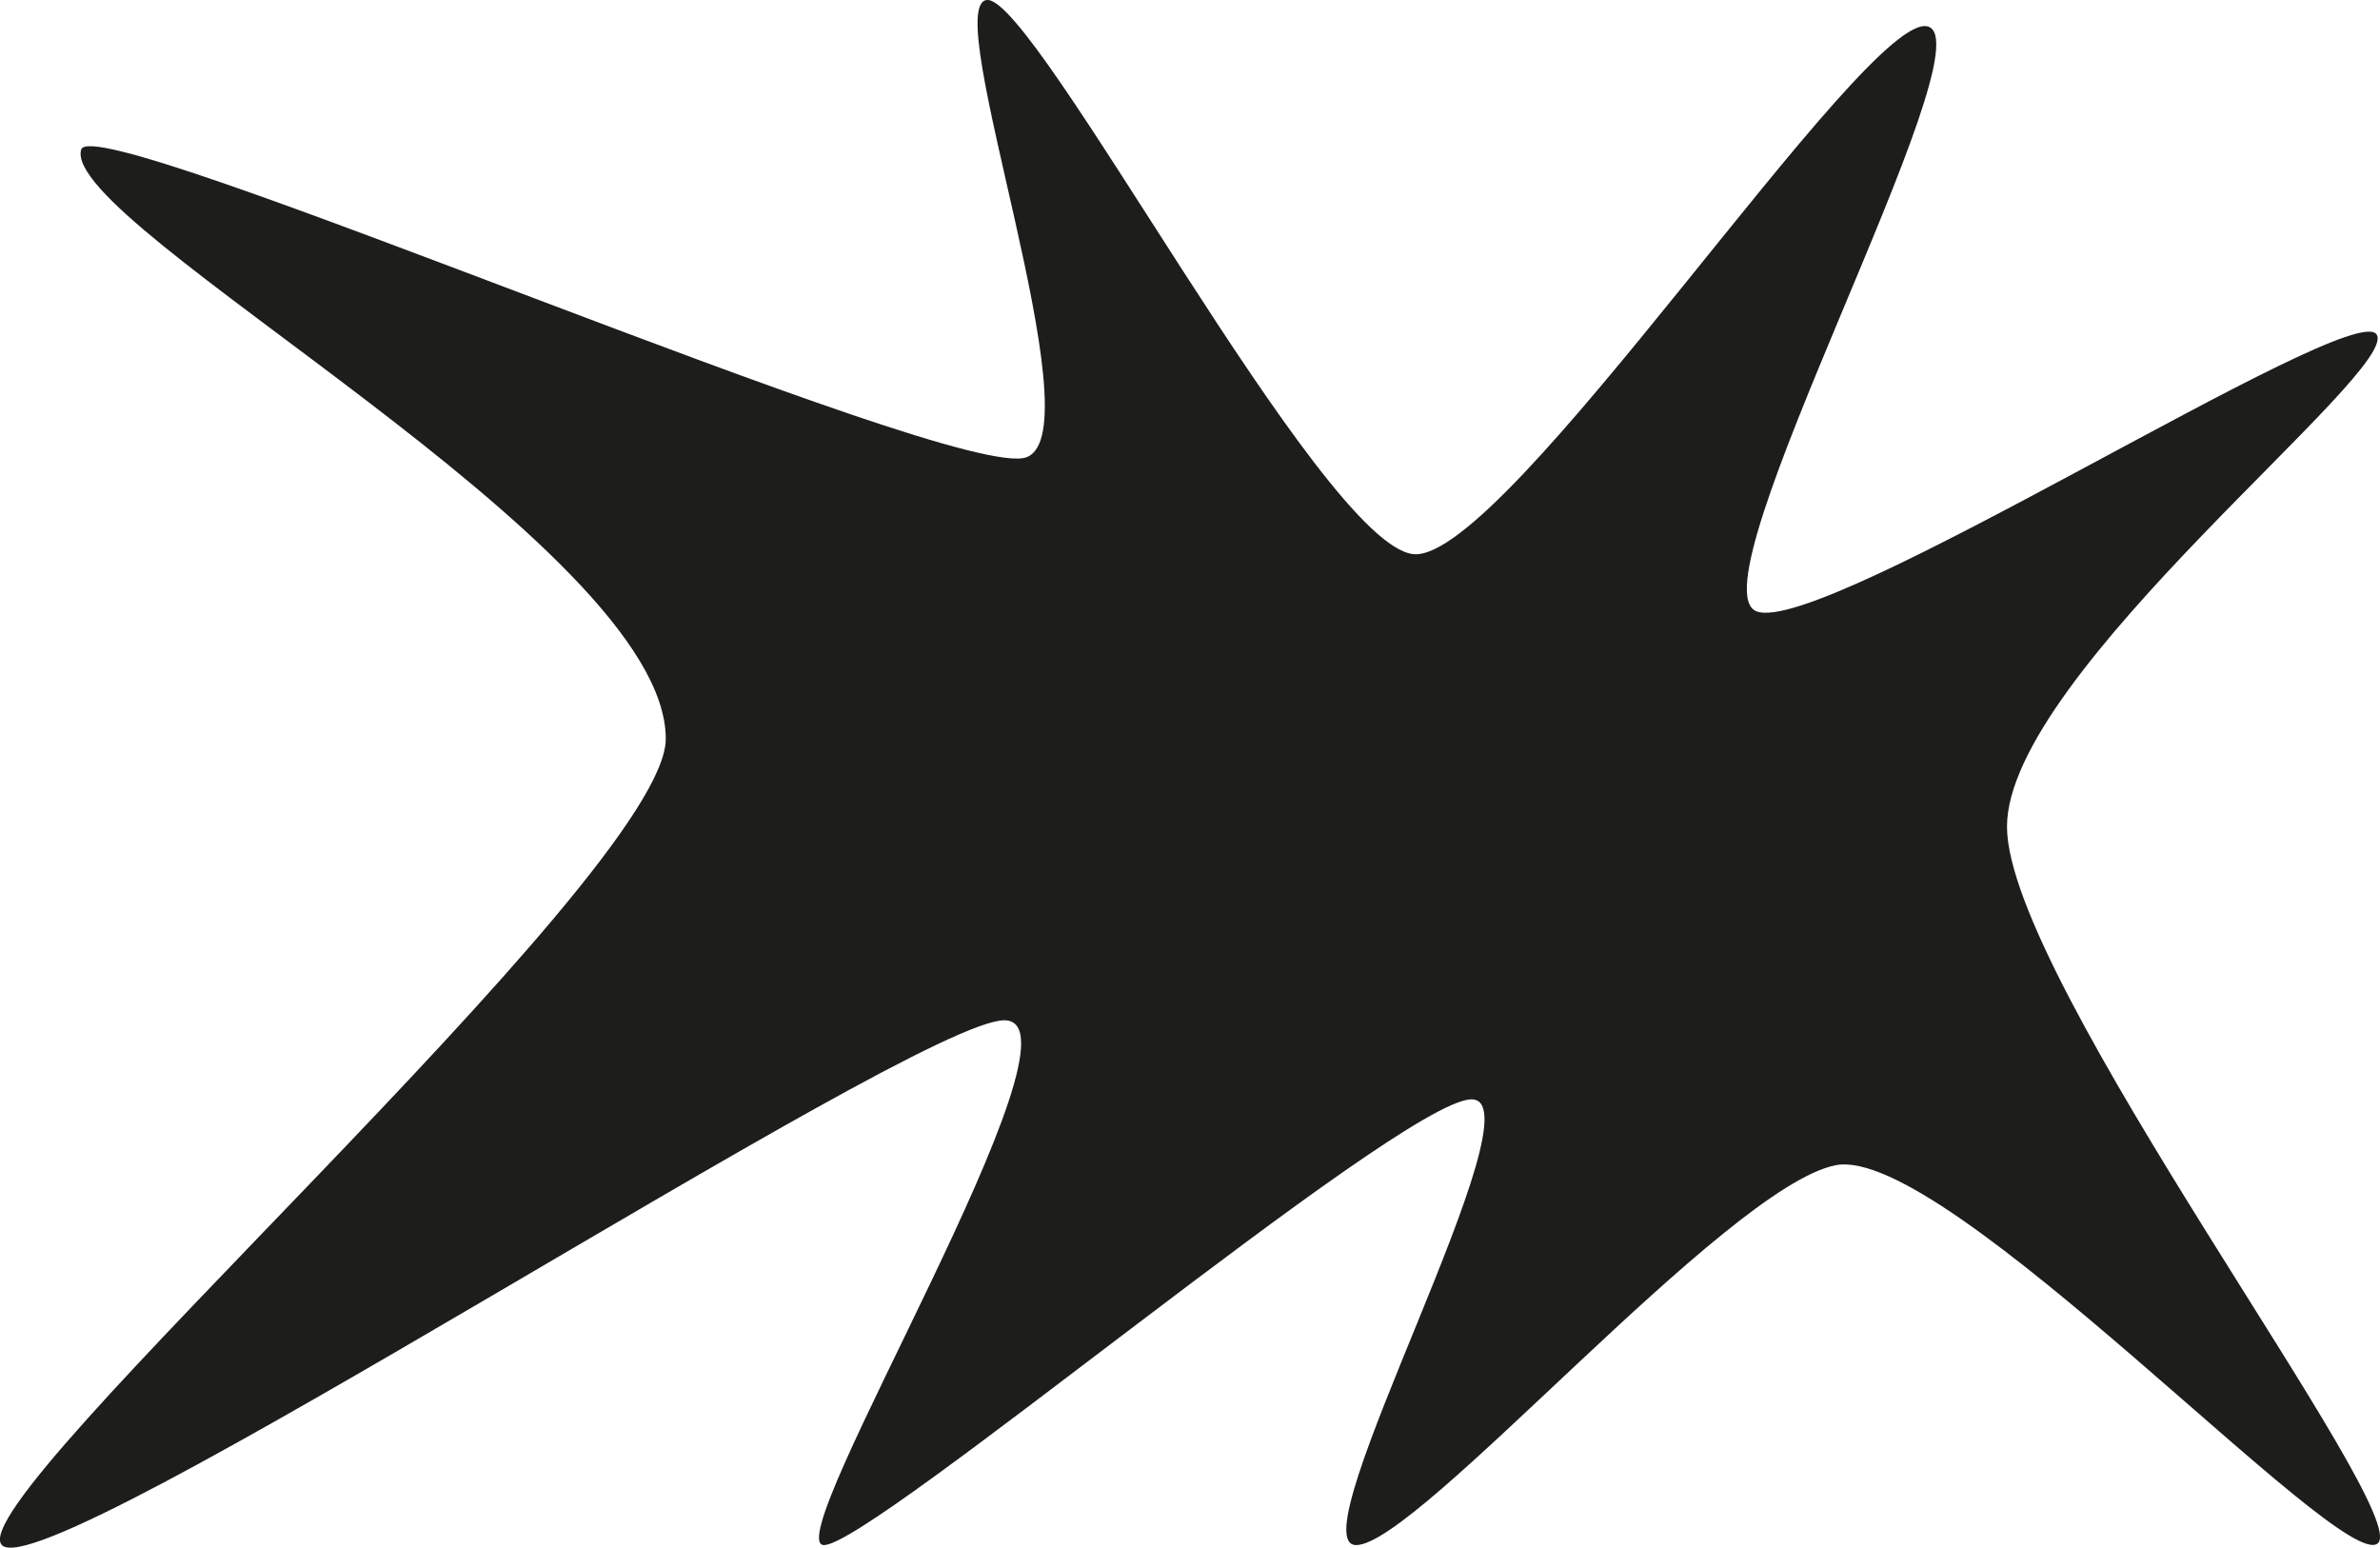
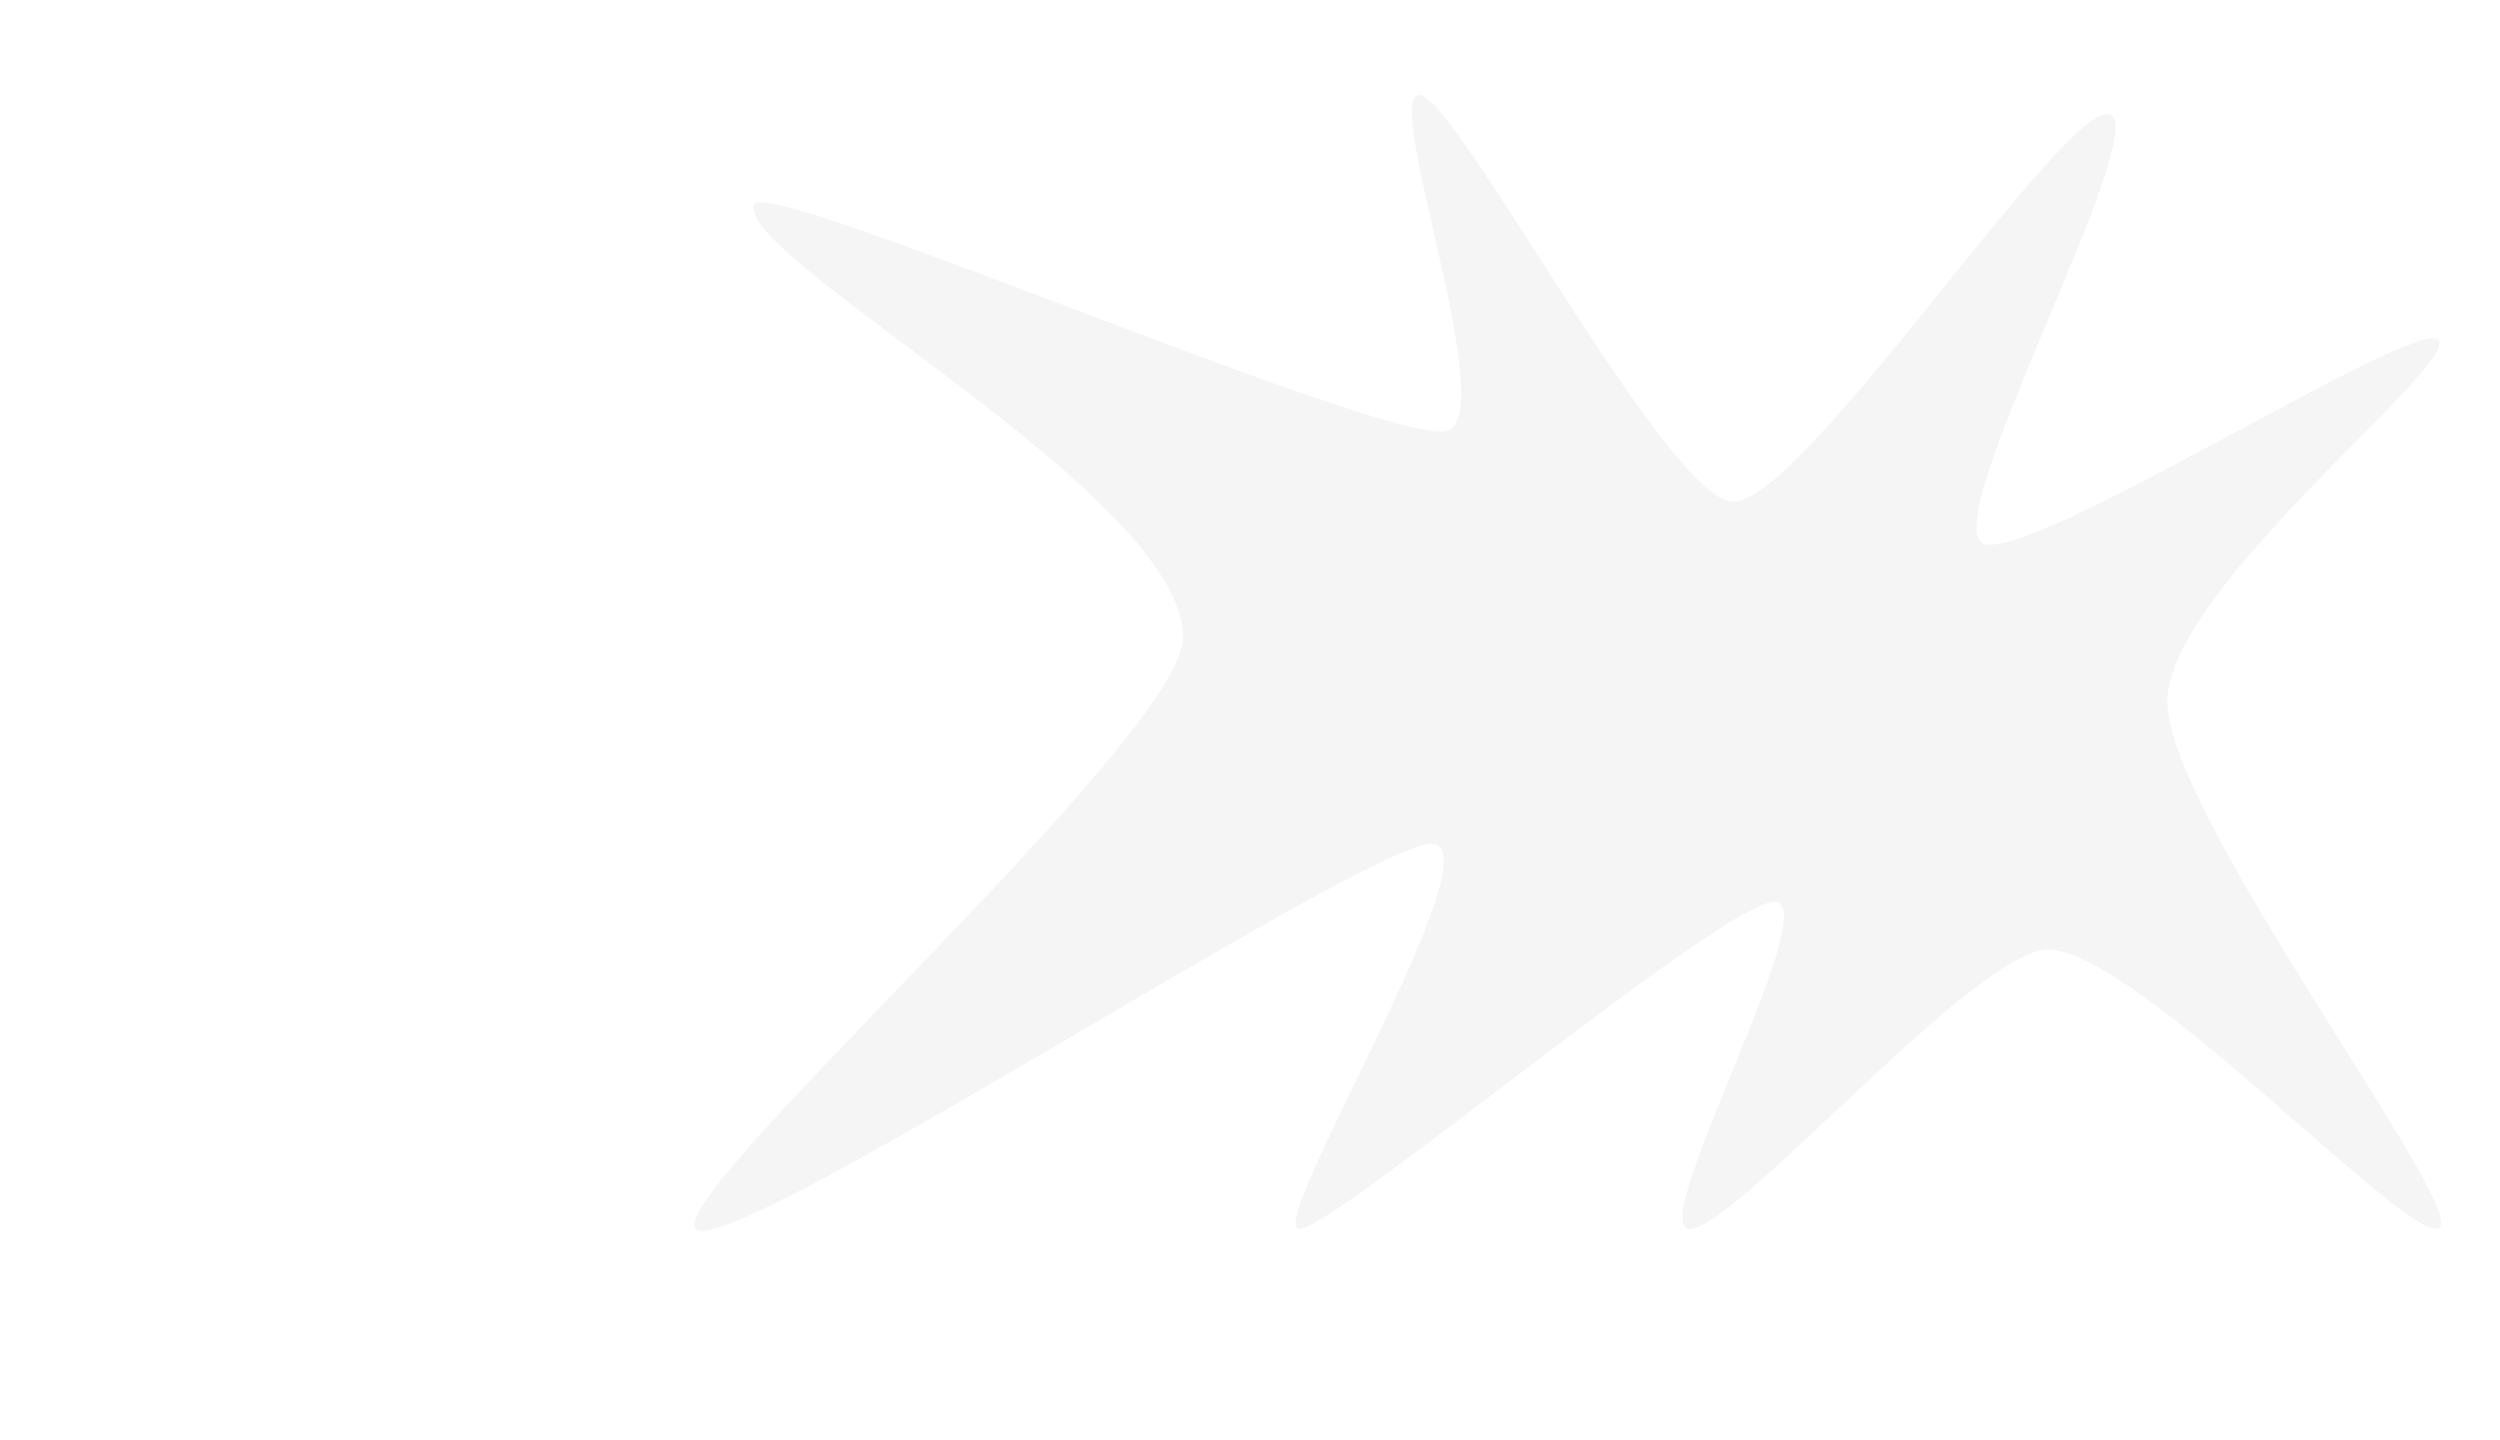
- <svg xmlns="http://www.w3.org/2000/svg" id="Layer_2" viewBox="0 0 125.76 81.78">
-   <defs>
-     <style>.cls-1{fill:#1d1d1b;stroke-width:0px;}</style>
-   </defs>
-   <g id="Layer_1-2">
-     <path class="cls-1" d="M4.29,7.9c.66-2.23,46.24,17.66,49.95,16.26C57.96,22.77,49.59.23,52.15,0c2.56-.23,17.66,28.81,22.54,29.28,4.88.46,23.93-28.81,27.18-27.88s-12.55,29.51-9.06,30.9c3.49,1.39,31.37-16.5,32.76-14.64,1.39,1.86-19.52,17.89-19.52,26.02s21.51,36.25,19.59,37.87-22.84-21.14-28.65-19.98c-5.81,1.16-22.07,20.07-25.33,20.07s9.99-23.78,6.04-23.55c-3.95.23-31.6,23.55-34.16,23.55s14.41-27.73,9.53-27.73S2.43,84.05.1,81.64c-2.32-2.41,35.08-35.4,35.08-42.6C35.19,28.81,3.12,11.85,4.29,7.9Z" />
-   </g>
+ <svg xmlns="http://www.w3.org/2000/svg" width="250" height="144" viewBox="-50 10 180 70">
+   <path d="M4.29,7.9c.66-2.23,46.24,17.66,49.95,16.26C57.96,22.77,49.59.23,52.15,0c2.56-.23,17.66,28.81,22.54,29.28,4.88.46,23.93-28.81,27.18-27.88s-12.55,29.51-9.06,30.9c3.49,1.39,31.37-16.5,32.76-14.64,1.39,1.86-19.52,17.89-19.52,26.02s21.51,36.25,19.59,37.87-22.84-21.14-28.65-19.98c-5.81,1.16-22.07,20.07-25.33,20.07s9.99-23.78,6.04-23.55c-3.95.23-31.6,23.55-34.16,23.55s14.41-27.73,9.53-27.73S2.43,84.05.1,81.64c-2.32-2.41,35.08-35.4,35.08-42.6C35.19,28.81,3.12,11.85,4.29,7.9Z" fill="whitesmoke" />
</svg>
